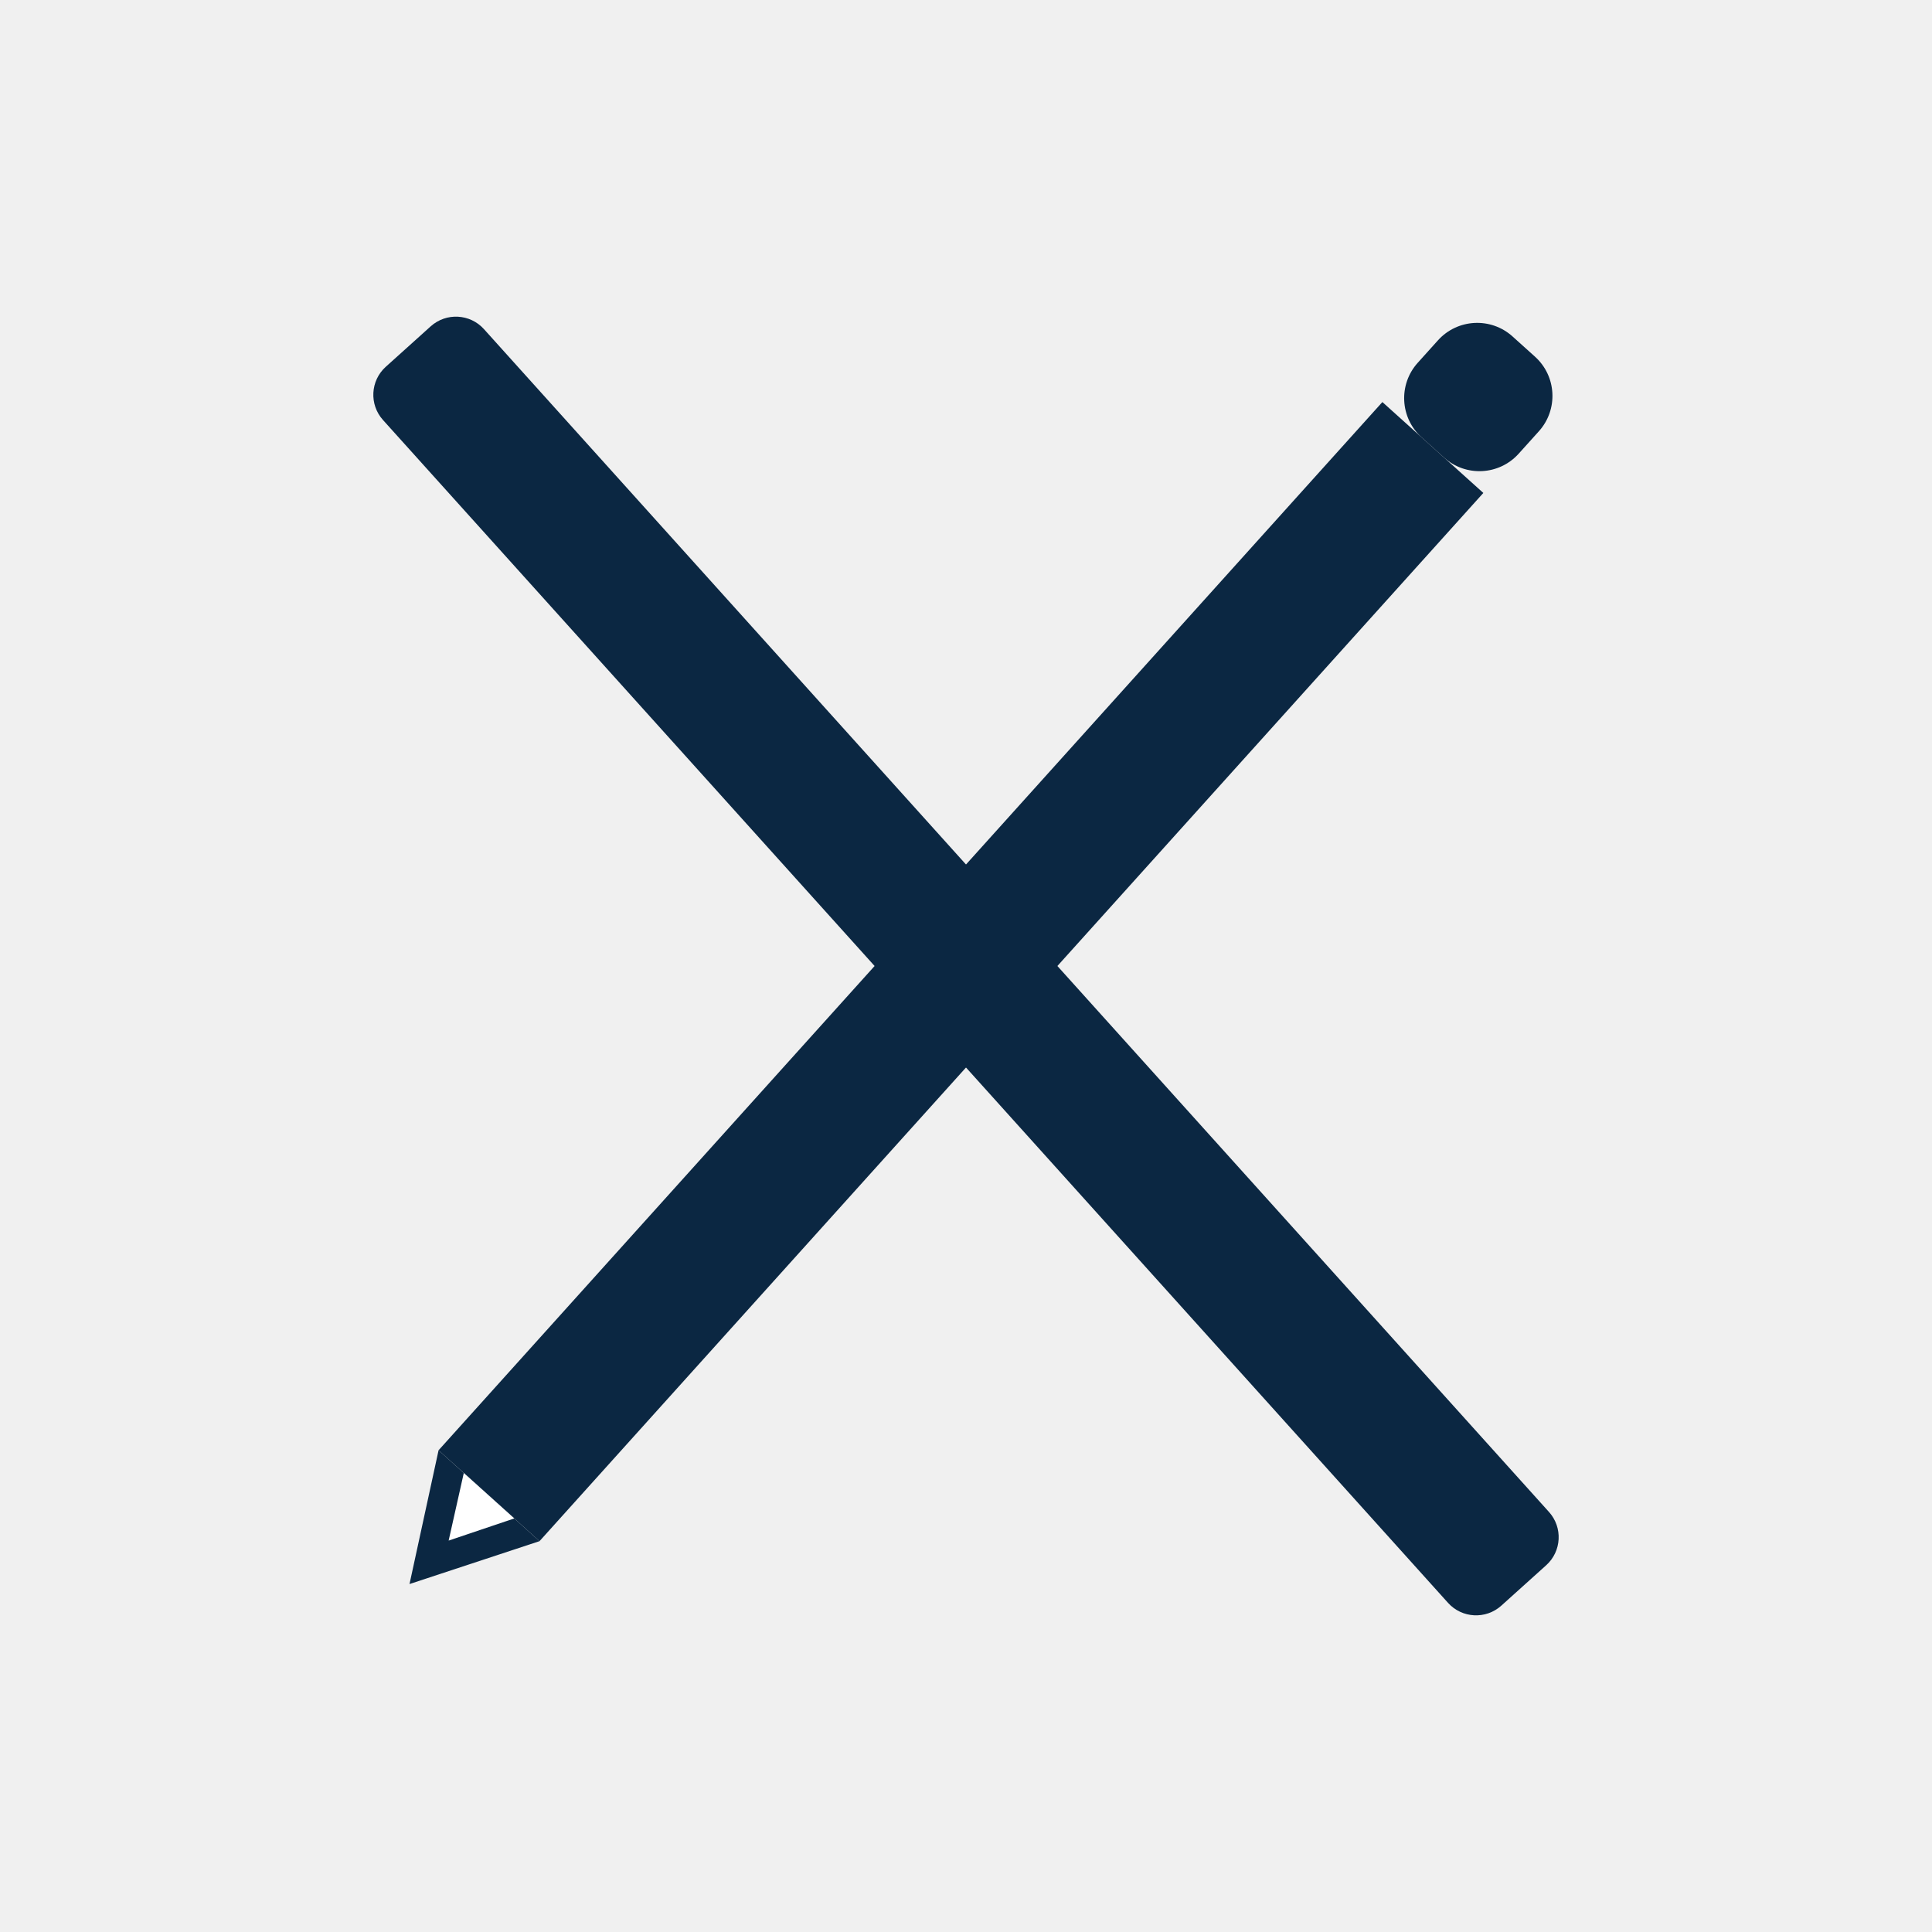
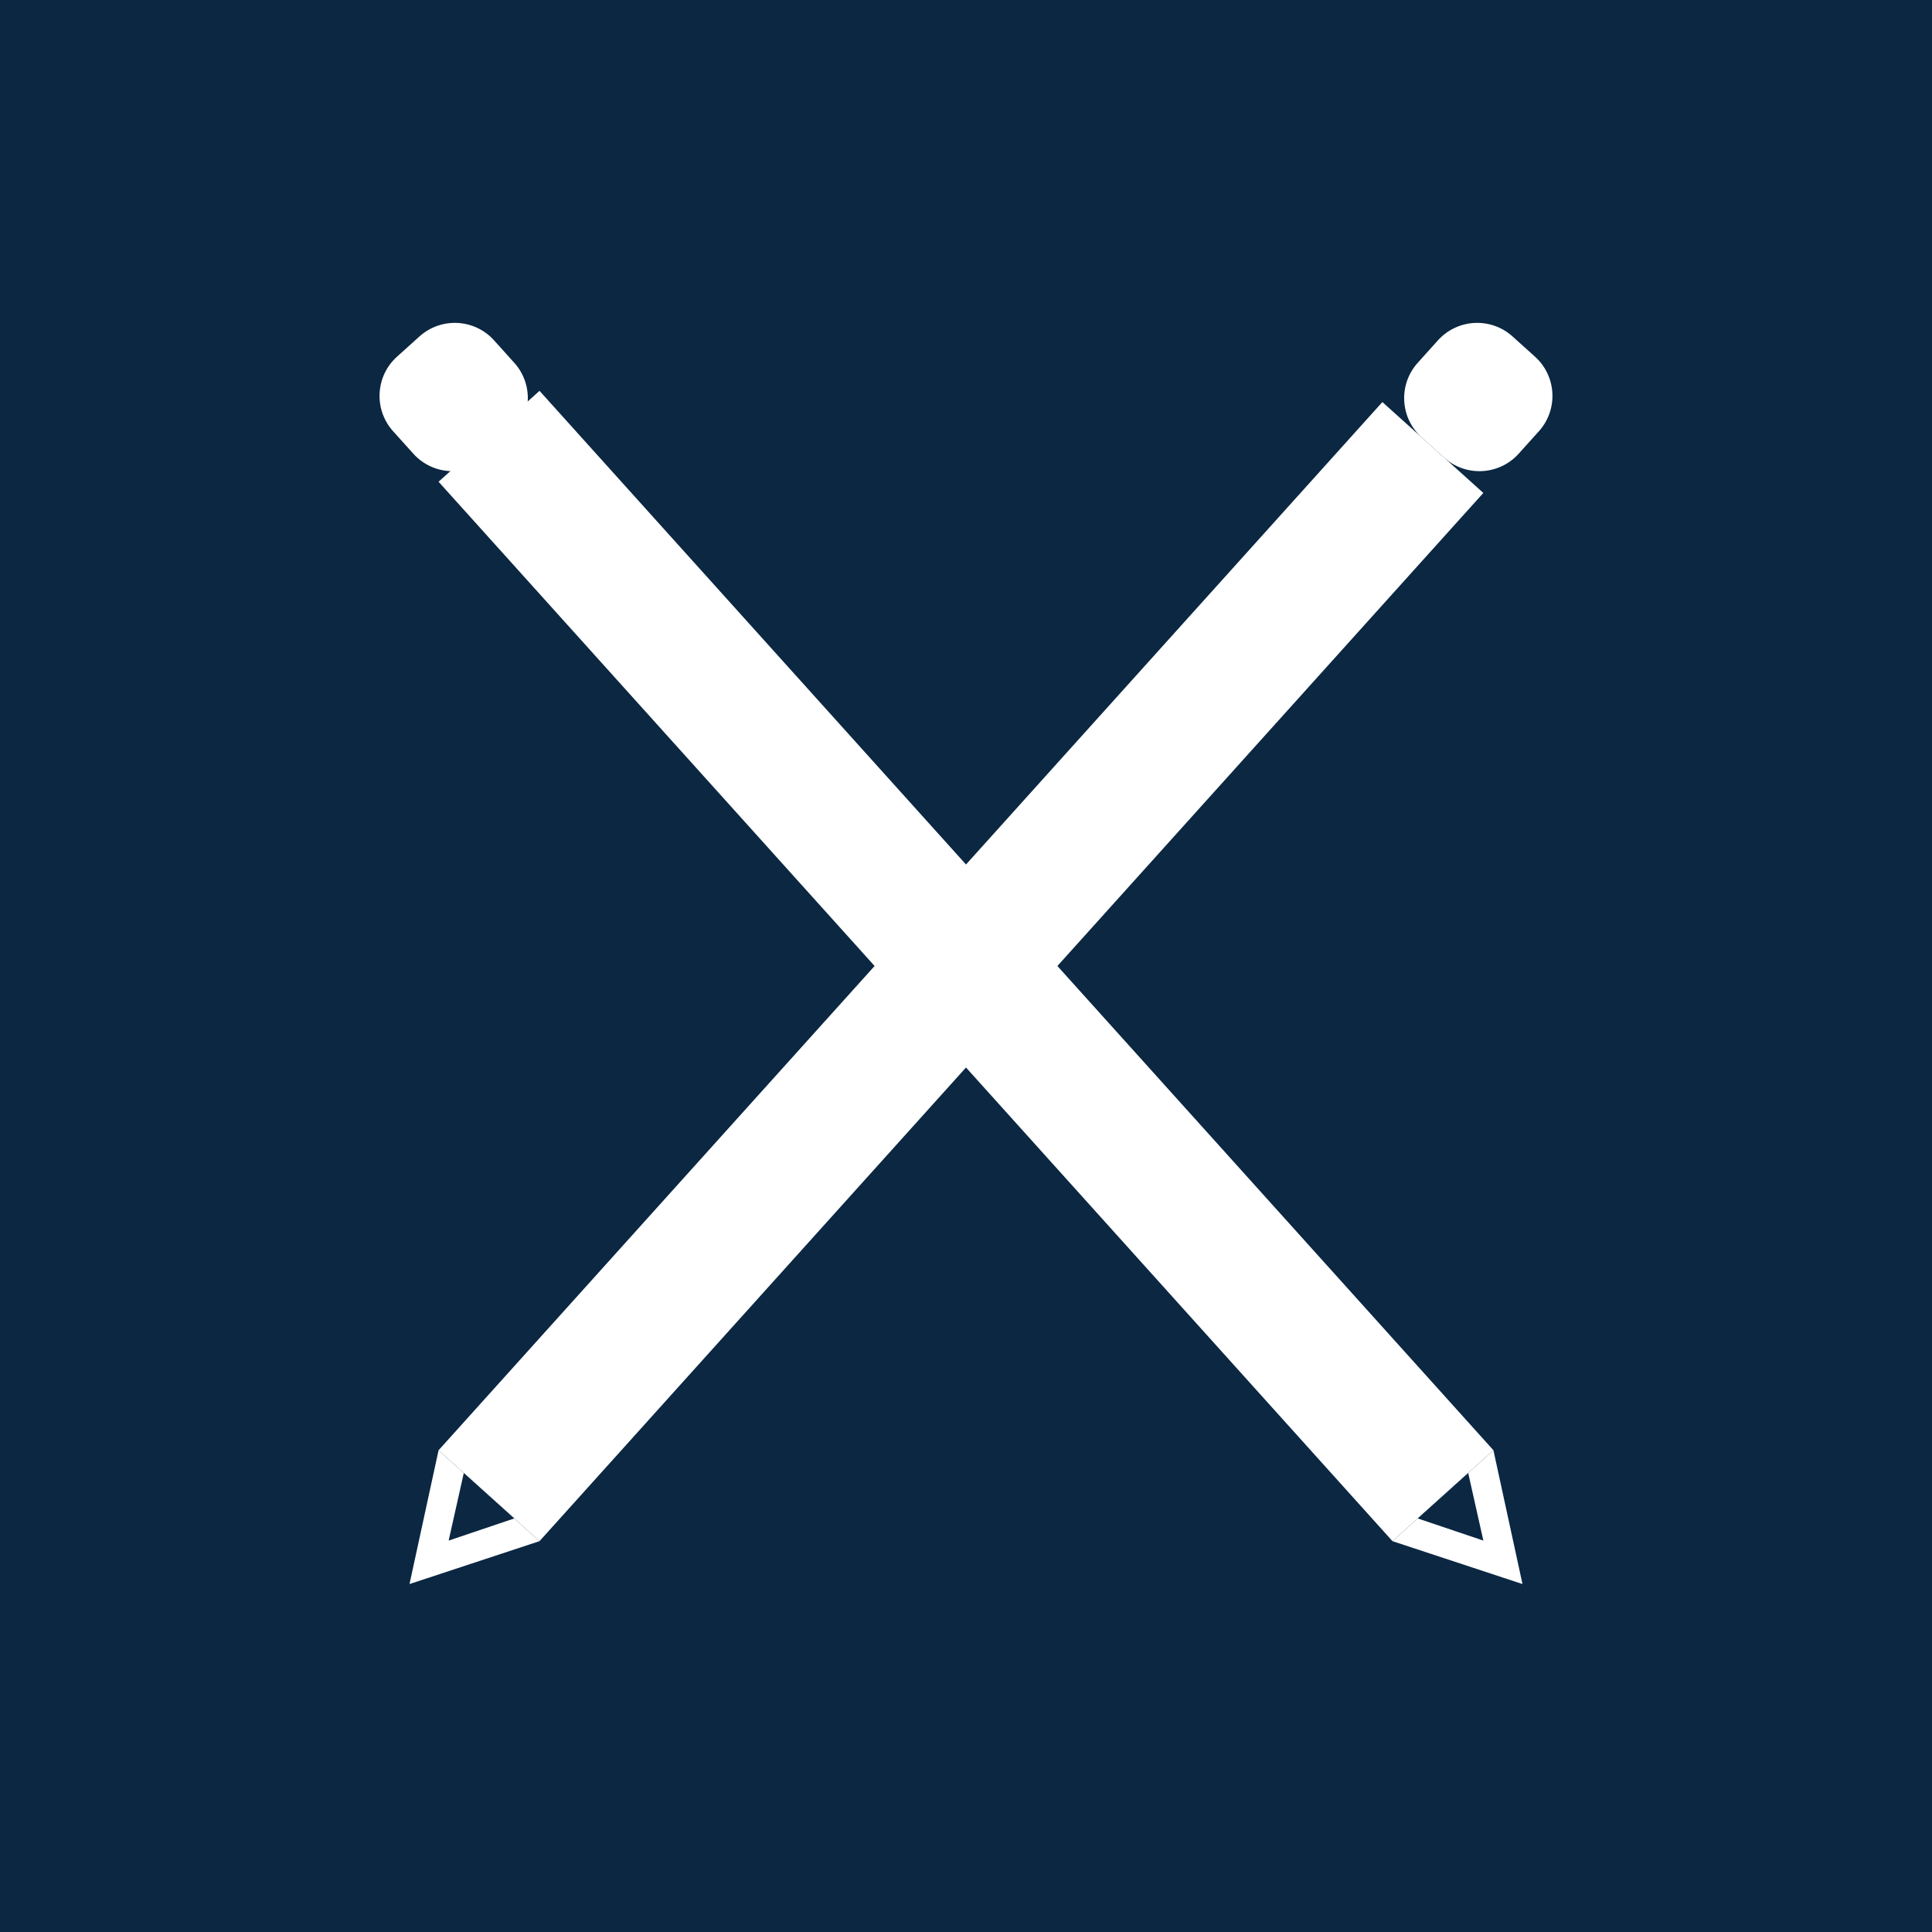
- <svg xmlns="http://www.w3.org/2000/svg" viewBox="0 0 1024 1024" width="512" height="512" fill="none" preserveAspectRatio="xMidYMid meet">
-   <g transform="translate(512 512) rotate(48)">
-     <rect x="-441.8" y="-36" width="883.6" height="72" rx="20" fill="#0B2742" />
+ <svg xmlns="http://www.w3.org/2000/svg" viewBox="0 0 1024 1024" width="512" height="512" fill="none">
+   <path fill="#0b2742" d="M0 0h1024v1024H0z" />
+   <g transform="rotate(48 -318.985 830.985)">
+     <path fill="#fff" d="M-377.8-36h755.6v72h-755.6z" />
+     <rect x="-441.8" y="-36" width="72" height="72" rx="28" fill="#fff" />
+     <path fill="#fff" d="M377.8-36v72l63-36z" />
+     <path fill="#0b2742" d="M377.8-18v36l32-18z" />
  </g>
-   <g transform="translate(512 512) rotate(-48)">
-     <rect x="369.8" y="-36" width="72" height="72" rx="28" fill="#0B2742" />
-     <rect x="-377.8" y="-36" width="747.6" height="72" fill="#0B2742" />
-     <polygon points="-377.8,-36 -377.8,36 -440.8,0" fill="#0B2742" />
-     <polygon points="-377.8,-18 -377.8,18 -409.8,0" fill="white" />
+   <g transform="rotate(-48 830.985 -318.985)">
+     <path fill="#fff" d="M-377.8-36h747.6v72h-747.6z" />
+     <rect x="369.8" y="-36" width="72" height="72" rx="28" fill="#fff" />
+     <path fill="#fff" d="M-377.8-36v72l-63-36z" />
+     <path fill="#0b2742" d="M-377.8-18v36l-32-18z" />
  </g>
</svg>
